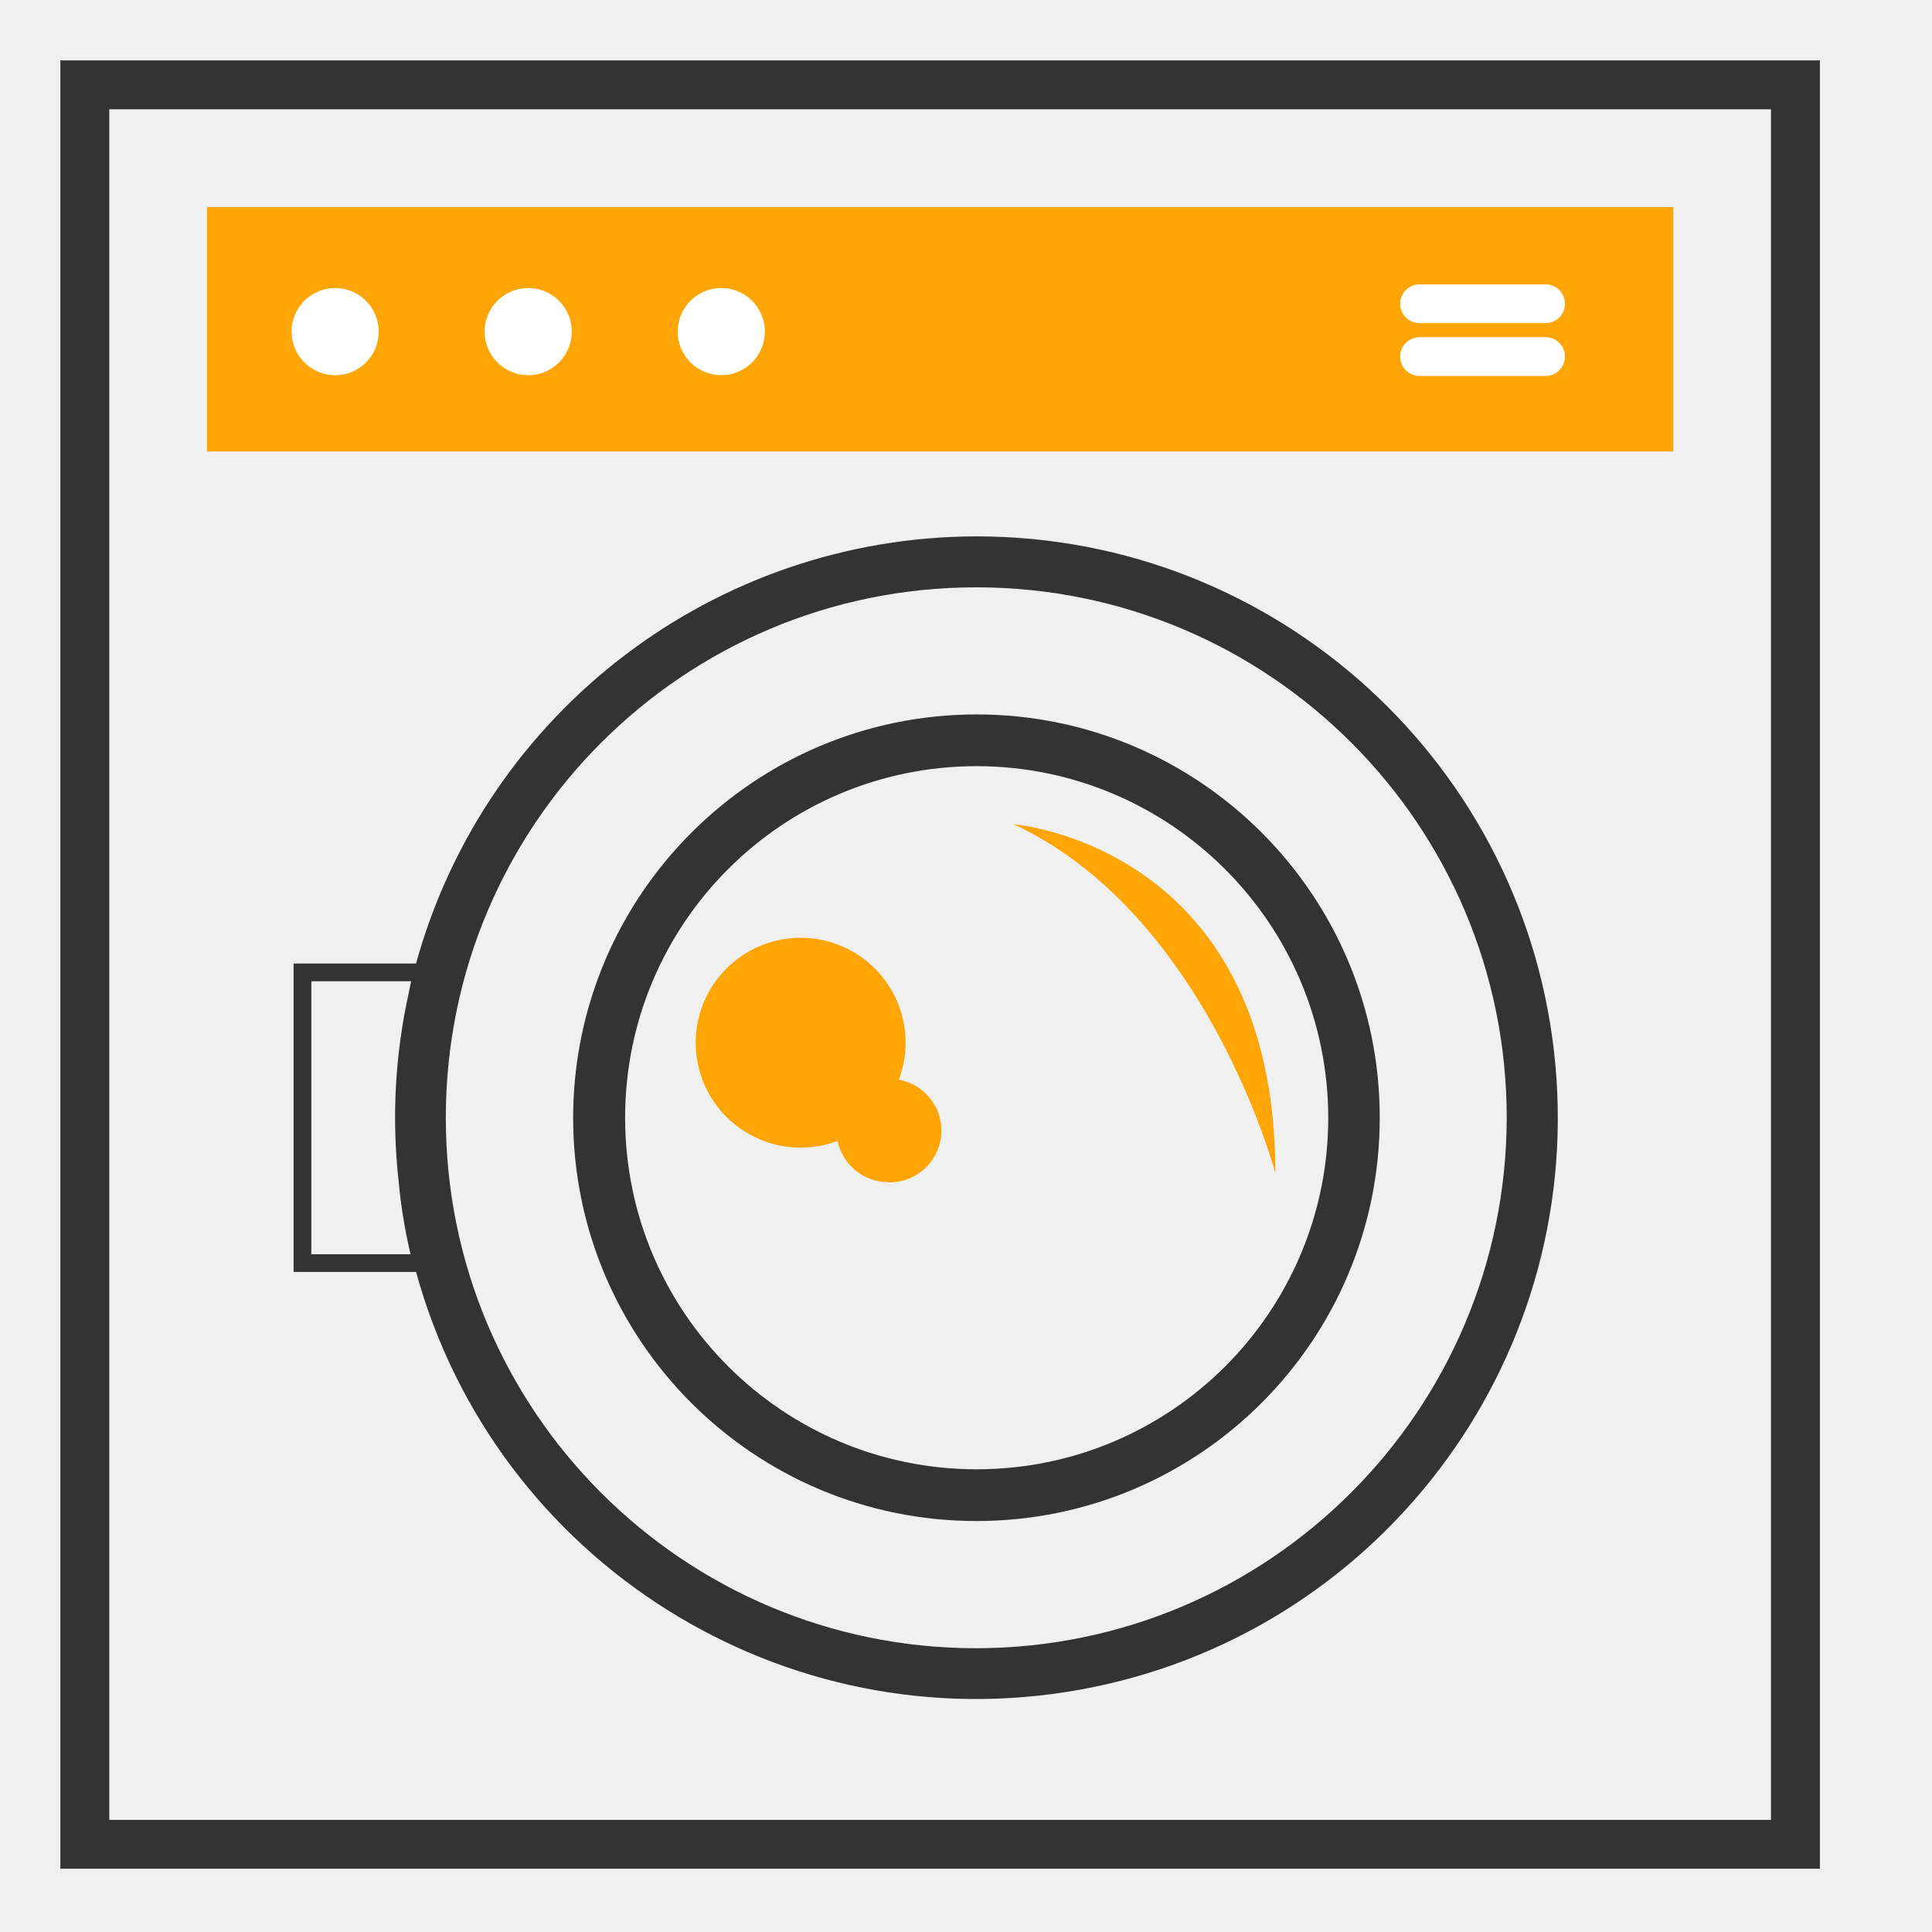
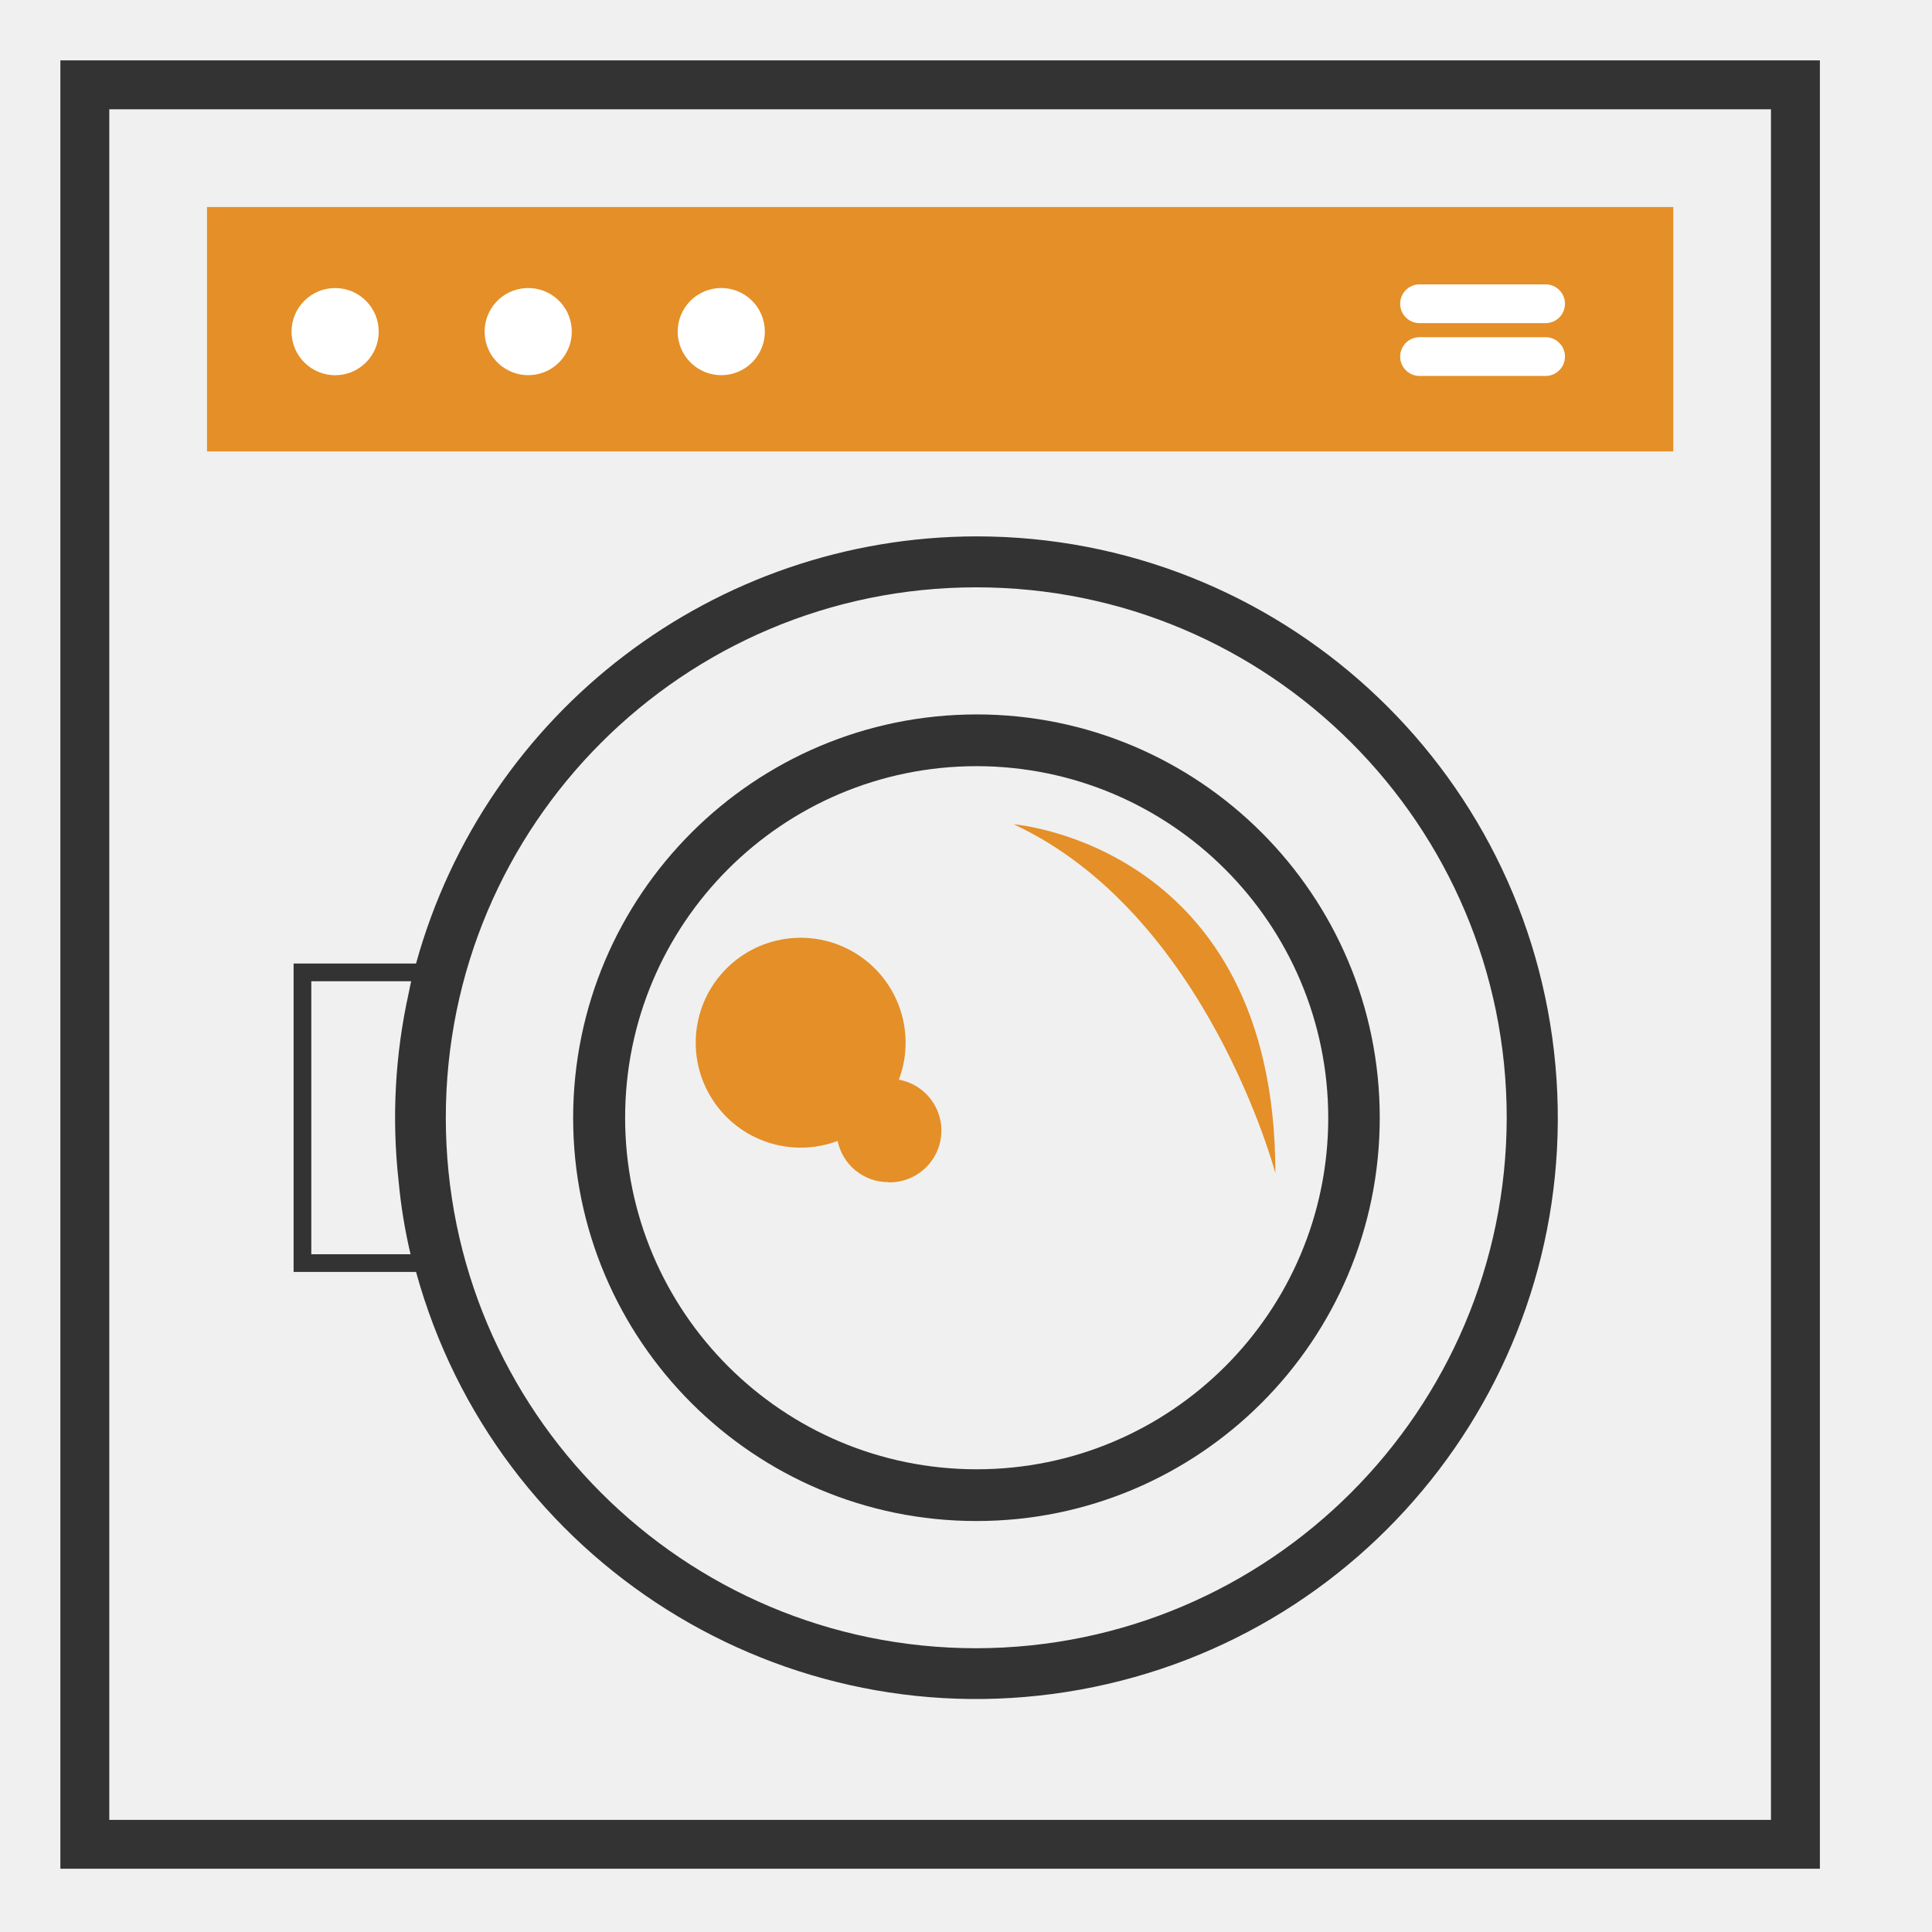
<svg xmlns="http://www.w3.org/2000/svg" width="32" height="32" viewBox="0 0 32 32">
  <rect width="32" height="32" fill="#fff" opacity="0" />
  <g transform="translate(1 1)">
    <path d="M0,0V29.952H29.143V0ZM28.757,29.143H.81V.81H28.333V29.143Z" fill="#333" />
    <path d="M15.174,7.884a9.646,9.646,0,0,0-9.283,7.075H3.863v5.108H5.891A9.628,9.628,0,1,0,15.174,7.884ZM5.8,19.774H4.156V15.253H5.81c-.015.063-.026.125-.039.188a9.533,9.533,0,0,0-.168,3.13A8.7,8.7,0,0,0,5.8,19.774Zm9.37,6.526a8.786,8.786,0,1,1,8.786-8.786A8.8,8.8,0,0,1,15.174,26.3Z" fill="#333" />
    <path d="M15.174,11.69A5.823,5.823,0,1,0,21,17.514,5.831,5.831,0,0,0,15.174,11.69Zm0-.857a6.68,6.68,0,1,1-6.681,6.681A6.688,6.688,0,0,1,15.174,10.833Z" fill="#333" />
-     <path d="M13.713,18.58a.855.855,0,0,1-.839-.683,1.738,1.738,0,1,1,1.014-1.014.857.857,0,0,1-.175,1.7Z" fill="#ffa506" />
-     <path d="M15.791,12.653s4.333.338,4.333,5.778C20.124,18.431,18.988,14.141,15.791,12.653Z" fill="#ffa506" />
-     <rect width="24.286" height="4.048" transform="translate(2.429 2.429)" fill="#ffa506" />
+     <path d="M13.713,18.58a.855.855,0,0,1-.839-.683,1.738,1.738,0,1,1,1.014-1.014.857.857,0,0,1-.175,1.7Z" fill="#e48f27" />
+     <path d="M15.791,12.653s4.333.338,4.333,5.778C20.124,18.431,18.988,14.141,15.791,12.653Z" fill="#e48f27" />
+     <rect width="24.286" height="4.048" transform="translate(2.429 2.429)" fill="#e48f27" />
    <path d="M22.512,4.352H24.6a.321.321,0,0,0,0-.642H22.512a.321.321,0,0,0,0,.642Z" fill="#fff" />
    <path d="M22.512,5.227H24.6a.321.321,0,0,0,0-.642H22.512a.321.321,0,0,0,0,.642Z" fill="#fff" />
    <path d="M4.552,5.215a.722.722,0,1,0-.723-.722A.722.722,0,0,0,4.552,5.215Z" fill="#fff" />
    <path d="M7.852,5.207a.722.722,0,1,0-.818-.612A.723.723,0,0,0,7.852,5.207Z" fill="#fff" />
    <path d="M11.231,5.156a.722.722,0,1,0-.948-.379A.723.723,0,0,0,11.231,5.156Z" fill="#fff" />
  </g>
</svg>
